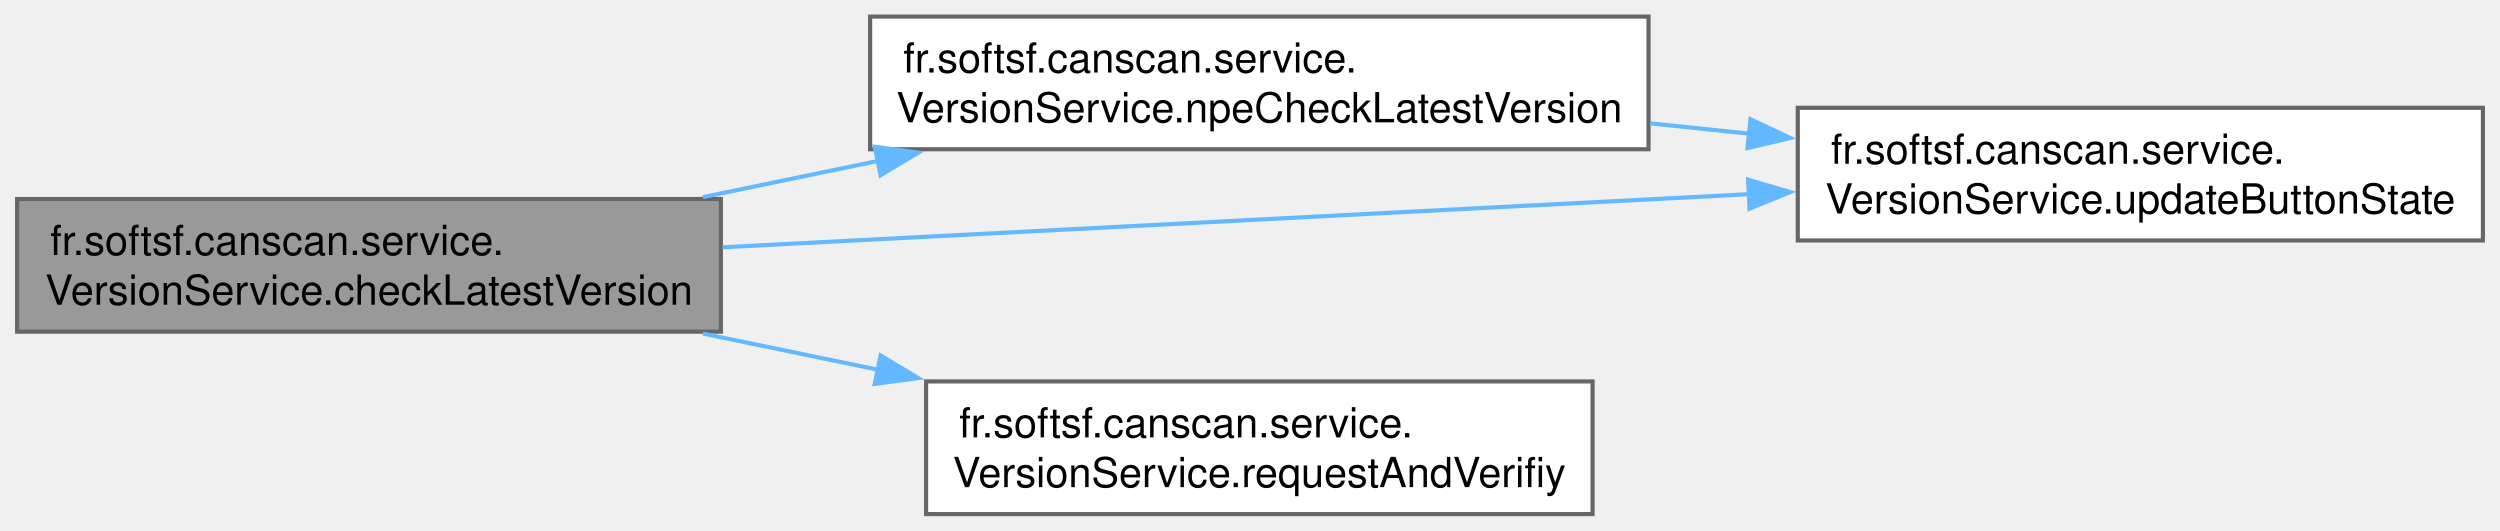
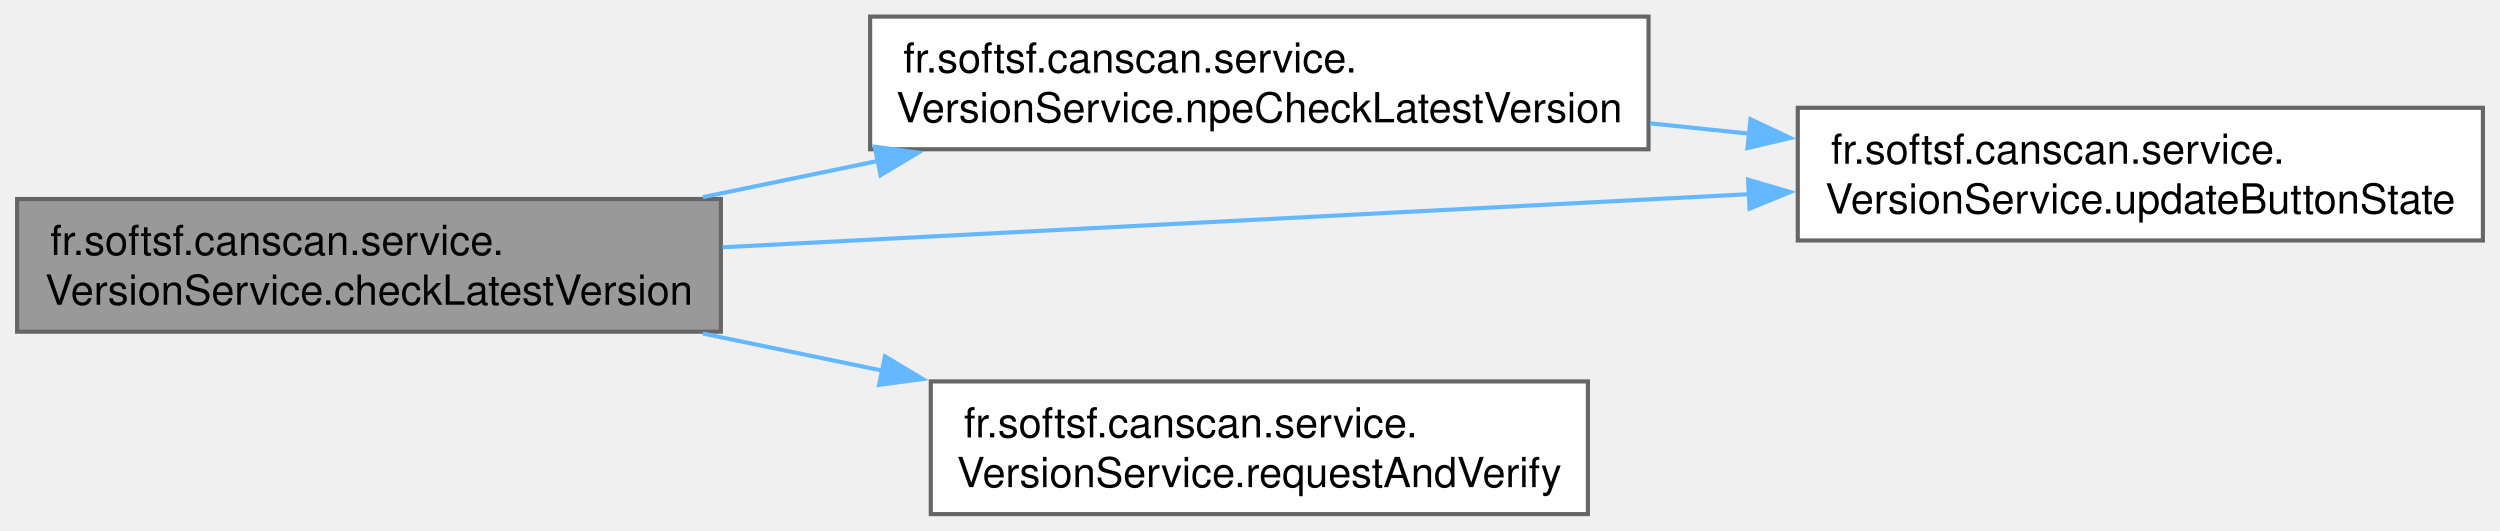
<svg xmlns="http://www.w3.org/2000/svg" xmlns:xlink="http://www.w3.org/1999/xlink" width="603pt" height="128pt" viewBox="0.00 0.00 602.75 128.00">
  <g id="graph0" class="graph" transform="scale(1 1) rotate(0) translate(4 124)">
    <g id="Node000001" class="node">
      <g id="a_Node000001">
        <a xlink:title="Asynchronously checks whether the current application version matches the latest GitHub release tag.">
          <polygon fill="#999999" stroke="#666666" points="169.75,-76 0,-76 0,-44 169.75,-44 169.75,-76" />
          <text text-anchor="start" x="8" y="-62.5" font-family="Helvetica,sans-Serif" font-size="10.00">fr.softsf.canscan.service.</text>
          <text text-anchor="middle" x="84.88" y="-50.5" font-family="Helvetica,sans-Serif" font-size="10.00">VersionService.checkLatestVersion</text>
        </a>
      </g>
    </g>
    <g id="Node000002" class="node">
      <g id="a_Node000002">
        <a xlink:href="enumfr_1_1softsf_1_1canscan_1_1service_1_1_version_service.html#a9e860e0a69da51da67be284deb2c701c" target="_top" xlink:title="Validates input for version check.">
          <polygon fill="white" stroke="#666666" points="393.5,-120 205.75,-120 205.75,-88 393.5,-88 393.5,-120" />
          <text text-anchor="start" x="213.75" y="-106.5" font-family="Helvetica,sans-Serif" font-size="10.00">fr.softsf.canscan.service.</text>
          <text text-anchor="middle" x="299.62" y="-94.5" font-family="Helvetica,sans-Serif" font-size="10.00">VersionService.npeCheckLatestVersion</text>
        </a>
      </g>
    </g>
    <g id="edge1_Node000001_Node000002" class="edge">
      <g id="a_edge1_Node000001_Node000002">
        <a xlink:title=" ">
          <path fill="none" stroke="#63b8ff" d="M165.4,-76.45C179.18,-79.3 193.61,-82.28 207.67,-85.19" />
          <polygon fill="#63b8ff" stroke="#63b8ff" points="206.86,-88.6 217.36,-87.19 208.28,-81.74 206.86,-88.6" />
        </a>
      </g>
    </g>
    <g id="Node000003" class="node">
      <g id="a_Node000003">
        <a xlink:href="enumfr_1_1softsf_1_1canscan_1_1service_1_1_version_service.html#ac3765b9aae65297cd9337c852ee2fb30" target="_top" xlink:title="Updates the state and tooltip of the given button based on application logic.">
          <polygon fill="white" stroke="#666666" points="594.75,-98 429.5,-98 429.5,-66 594.75,-66 594.75,-98" />
          <text text-anchor="start" x="437.5" y="-84.5" font-family="Helvetica,sans-Serif" font-size="10.00">fr.softsf.canscan.service.</text>
          <text text-anchor="middle" x="512.12" y="-72.5" font-family="Helvetica,sans-Serif" font-size="10.00">VersionService.updateButtonState</text>
        </a>
      </g>
    </g>
    <g id="edge4_Node000001_Node000003" class="edge">
      <g id="a_edge4_Node000001_Node000003">
        <a xlink:title=" ">
          <path fill="none" stroke="#63b8ff" d="M170.14,-64.36C241.66,-68.06 344.12,-73.36 418.04,-77.18" />
          <polygon fill="#63b8ff" stroke="#63b8ff" points="417.51,-80.66 427.68,-77.68 417.87,-73.67 417.51,-80.66" />
        </a>
      </g>
    </g>
    <g id="Node000004" class="node">
      <g id="a_Node000004">
-         <a xlink:href="enumfr_1_1softsf_1_1canscan_1_1service_1_1_version_service.html#a50d6bb31ba86a1981f6311e0caee214e" target="_top" xlink:title="Sends an HTTP request to the GitHub tags API and verifies if the latest release tag matches the curre...">
-           <polygon fill="white" stroke="#666666" points="380,-32 219.25,-32 219.25,0 380,0 380,-32" />
-           <text text-anchor="start" x="227.25" y="-18.5" font-family="Helvetica,sans-Serif" font-size="10.00">fr.softsf.canscan.service.</text>
-           <text text-anchor="middle" x="299.62" y="-6.5" font-family="Helvetica,sans-Serif" font-size="10.00">VersionService.requestAndVerifiy</text>
+         <a xlink:href="enumfr_1_1softsf_1_1canscan_1_1service_1_1_version_service.html#af05c96862a2ab3a6153e7514694884f4" target="_top" xlink:title="Sends an HTTP request to the GitHub tags API and verifies if the latest release tag matches the curre...">
+           <polygon fill="white" stroke="#666666" points="378.88,-32 220.38,-32 220.38,0 378.88,0 378.88,-32" />
+           <text text-anchor="start" x="228.38" y="-18.5" font-family="Helvetica,sans-Serif" font-size="10.00">fr.softsf.canscan.service.</text>
+           <text text-anchor="middle" x="299.62" y="-6.5" font-family="Helvetica,sans-Serif" font-size="10.00">VersionService.requestAndVerify</text>
        </a>
      </g>
    </g>
    <g id="edge3_Node000001_Node000004" class="edge">
      <g id="a_edge3_Node000001_Node000004">
        <a xlink:title=" ">
-           <path fill="none" stroke="#63b8ff" d="M165.4,-43.55C179.18,-40.7 193.61,-37.72 207.67,-34.81" />
-           <polygon fill="#63b8ff" stroke="#63b8ff" points="208.28,-38.26 217.36,-32.81 206.86,-31.4 208.28,-38.26" />
+           <path fill="none" stroke="#63b8ff" d="M165.4,-43.55C179.6,-40.62 194.48,-37.54 208.95,-34.55" />
+           <polygon fill="#63b8ff" stroke="#63b8ff" points="209.34,-38.04 218.42,-32.59 207.92,-31.18 209.34,-38.04" />
        </a>
      </g>
    </g>
    <g id="edge2_Node000002_Node000003" class="edge">
      <g id="a_edge2_Node000002_Node000003">
        <a xlink:title=" ">
          <path fill="none" stroke="#63b8ff" d="M393.87,-94.25C401.87,-93.42 409.96,-92.57 417.96,-91.74" />
          <polygon fill="#63b8ff" stroke="#63b8ff" points="418.1,-95.24 427.68,-90.72 417.37,-88.28 418.1,-95.24" />
        </a>
      </g>
    </g>
  </g>
</svg>
